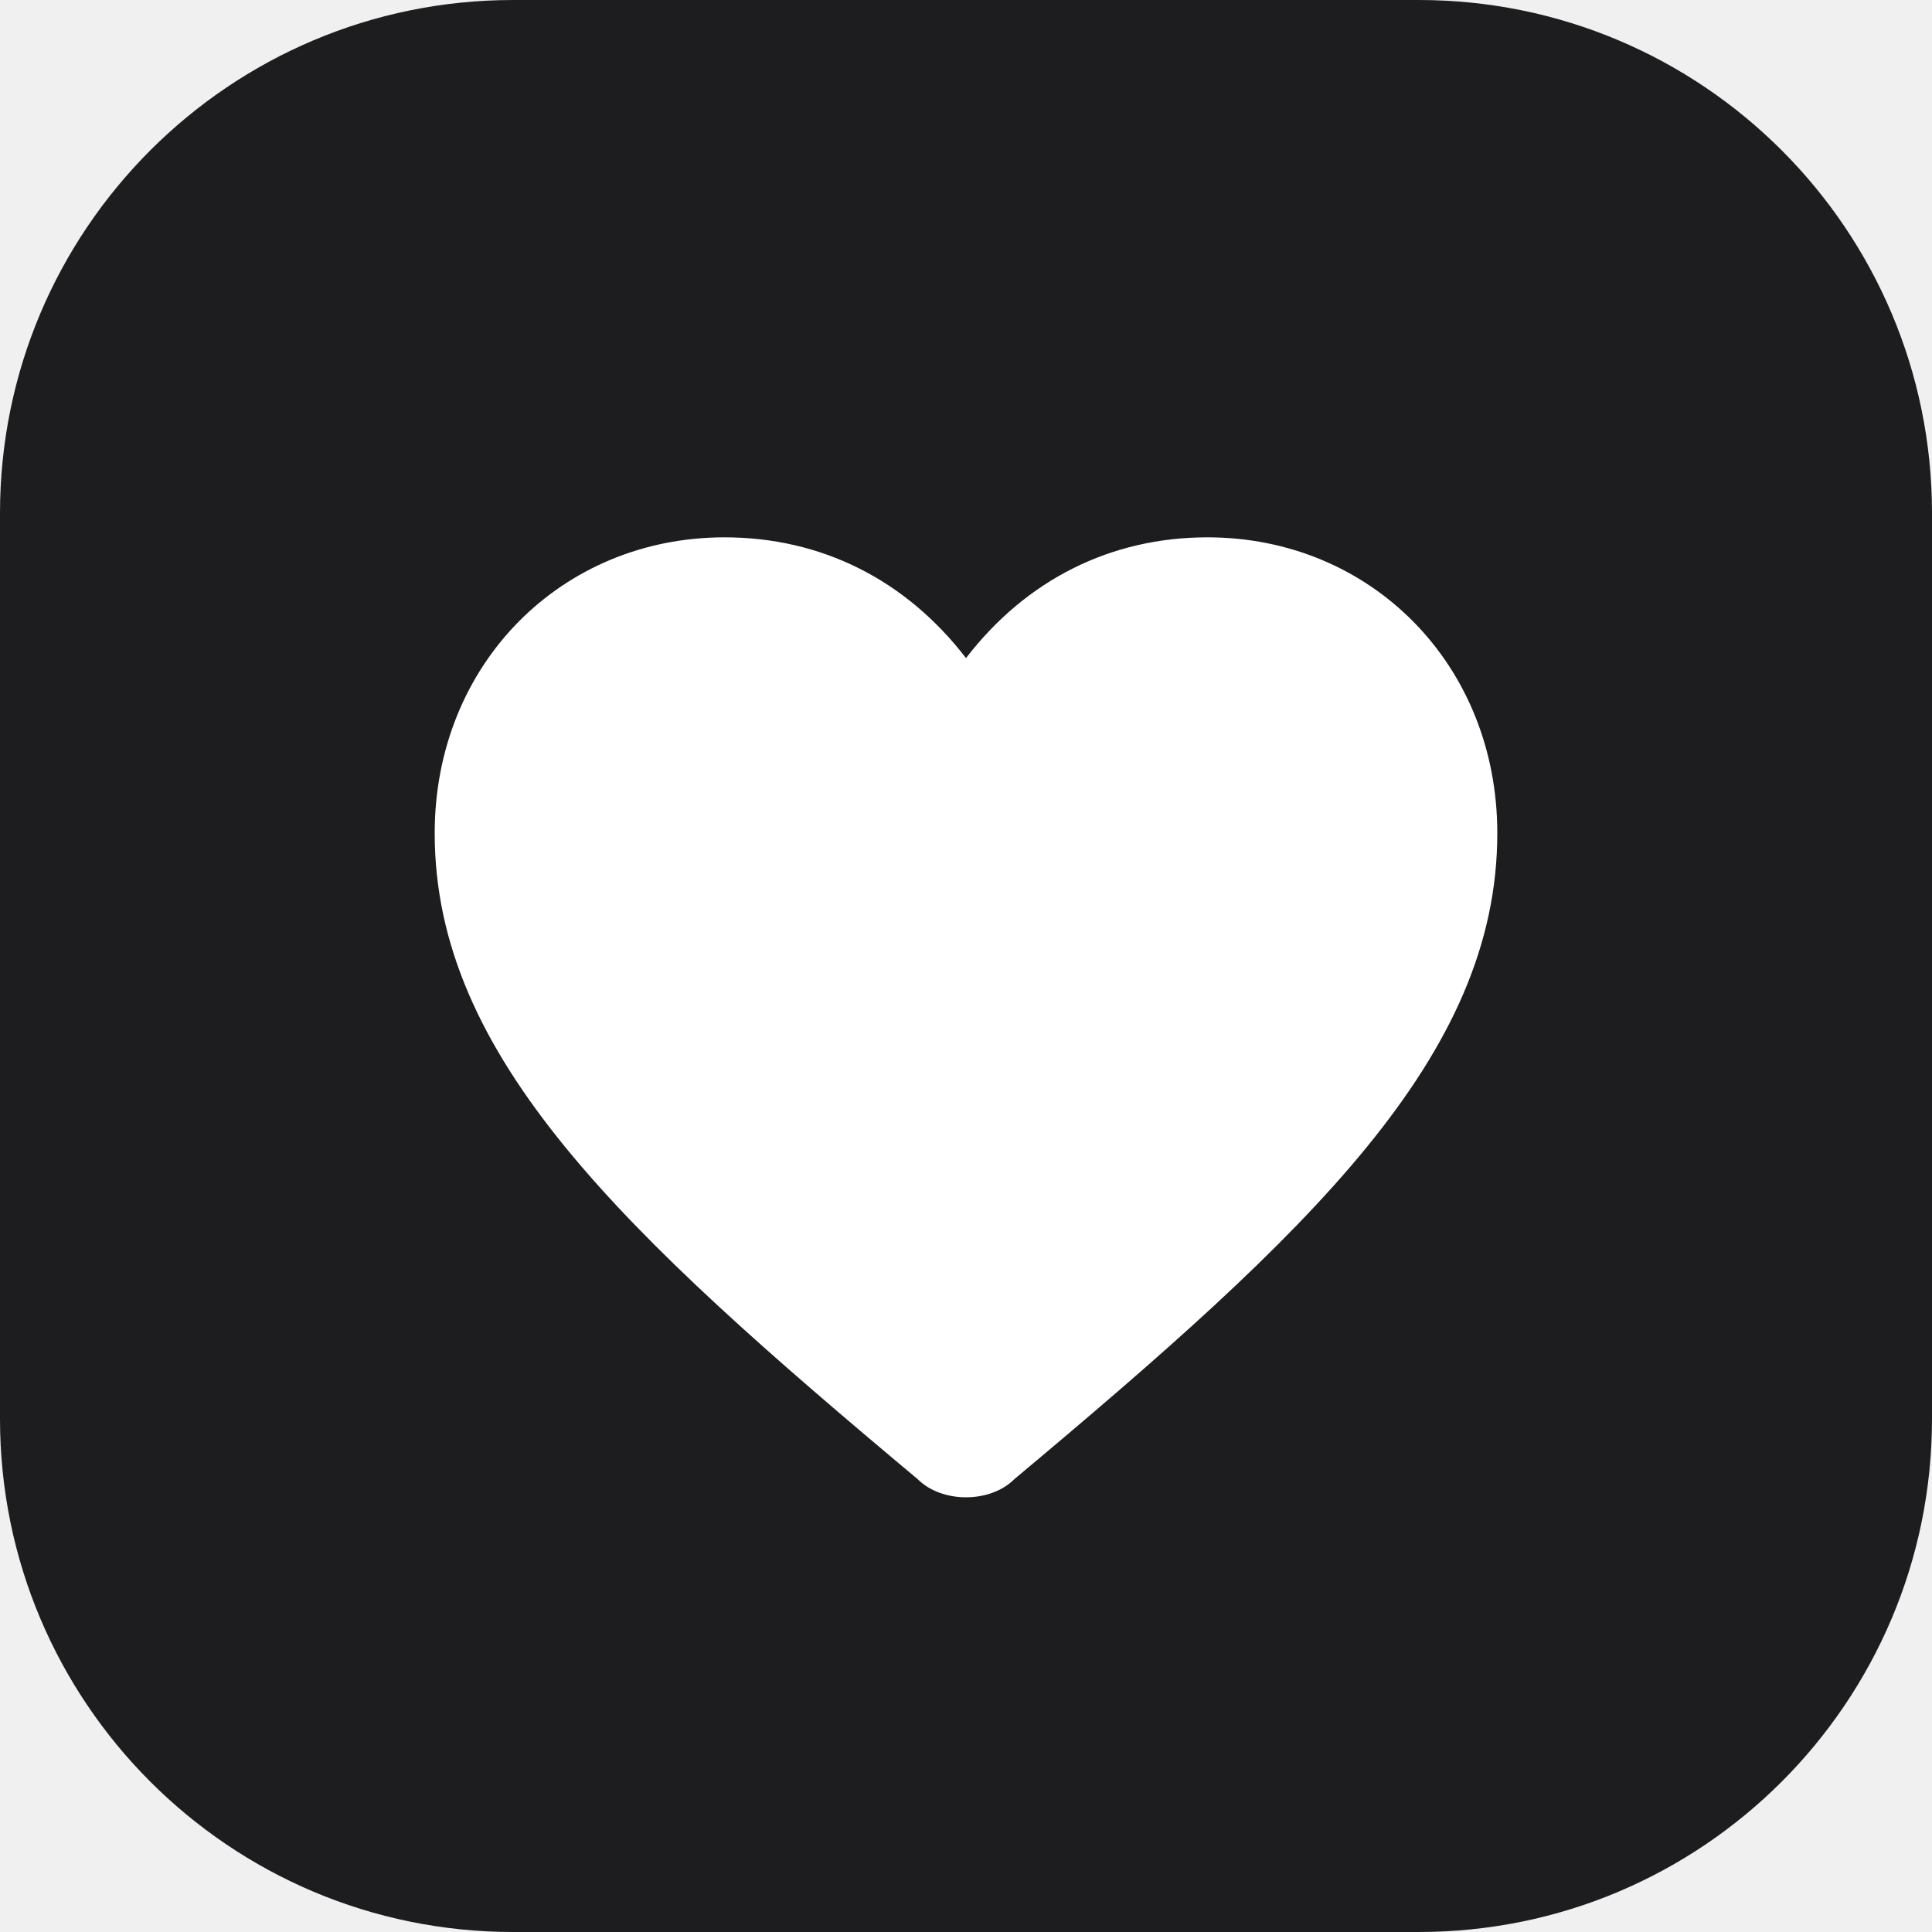
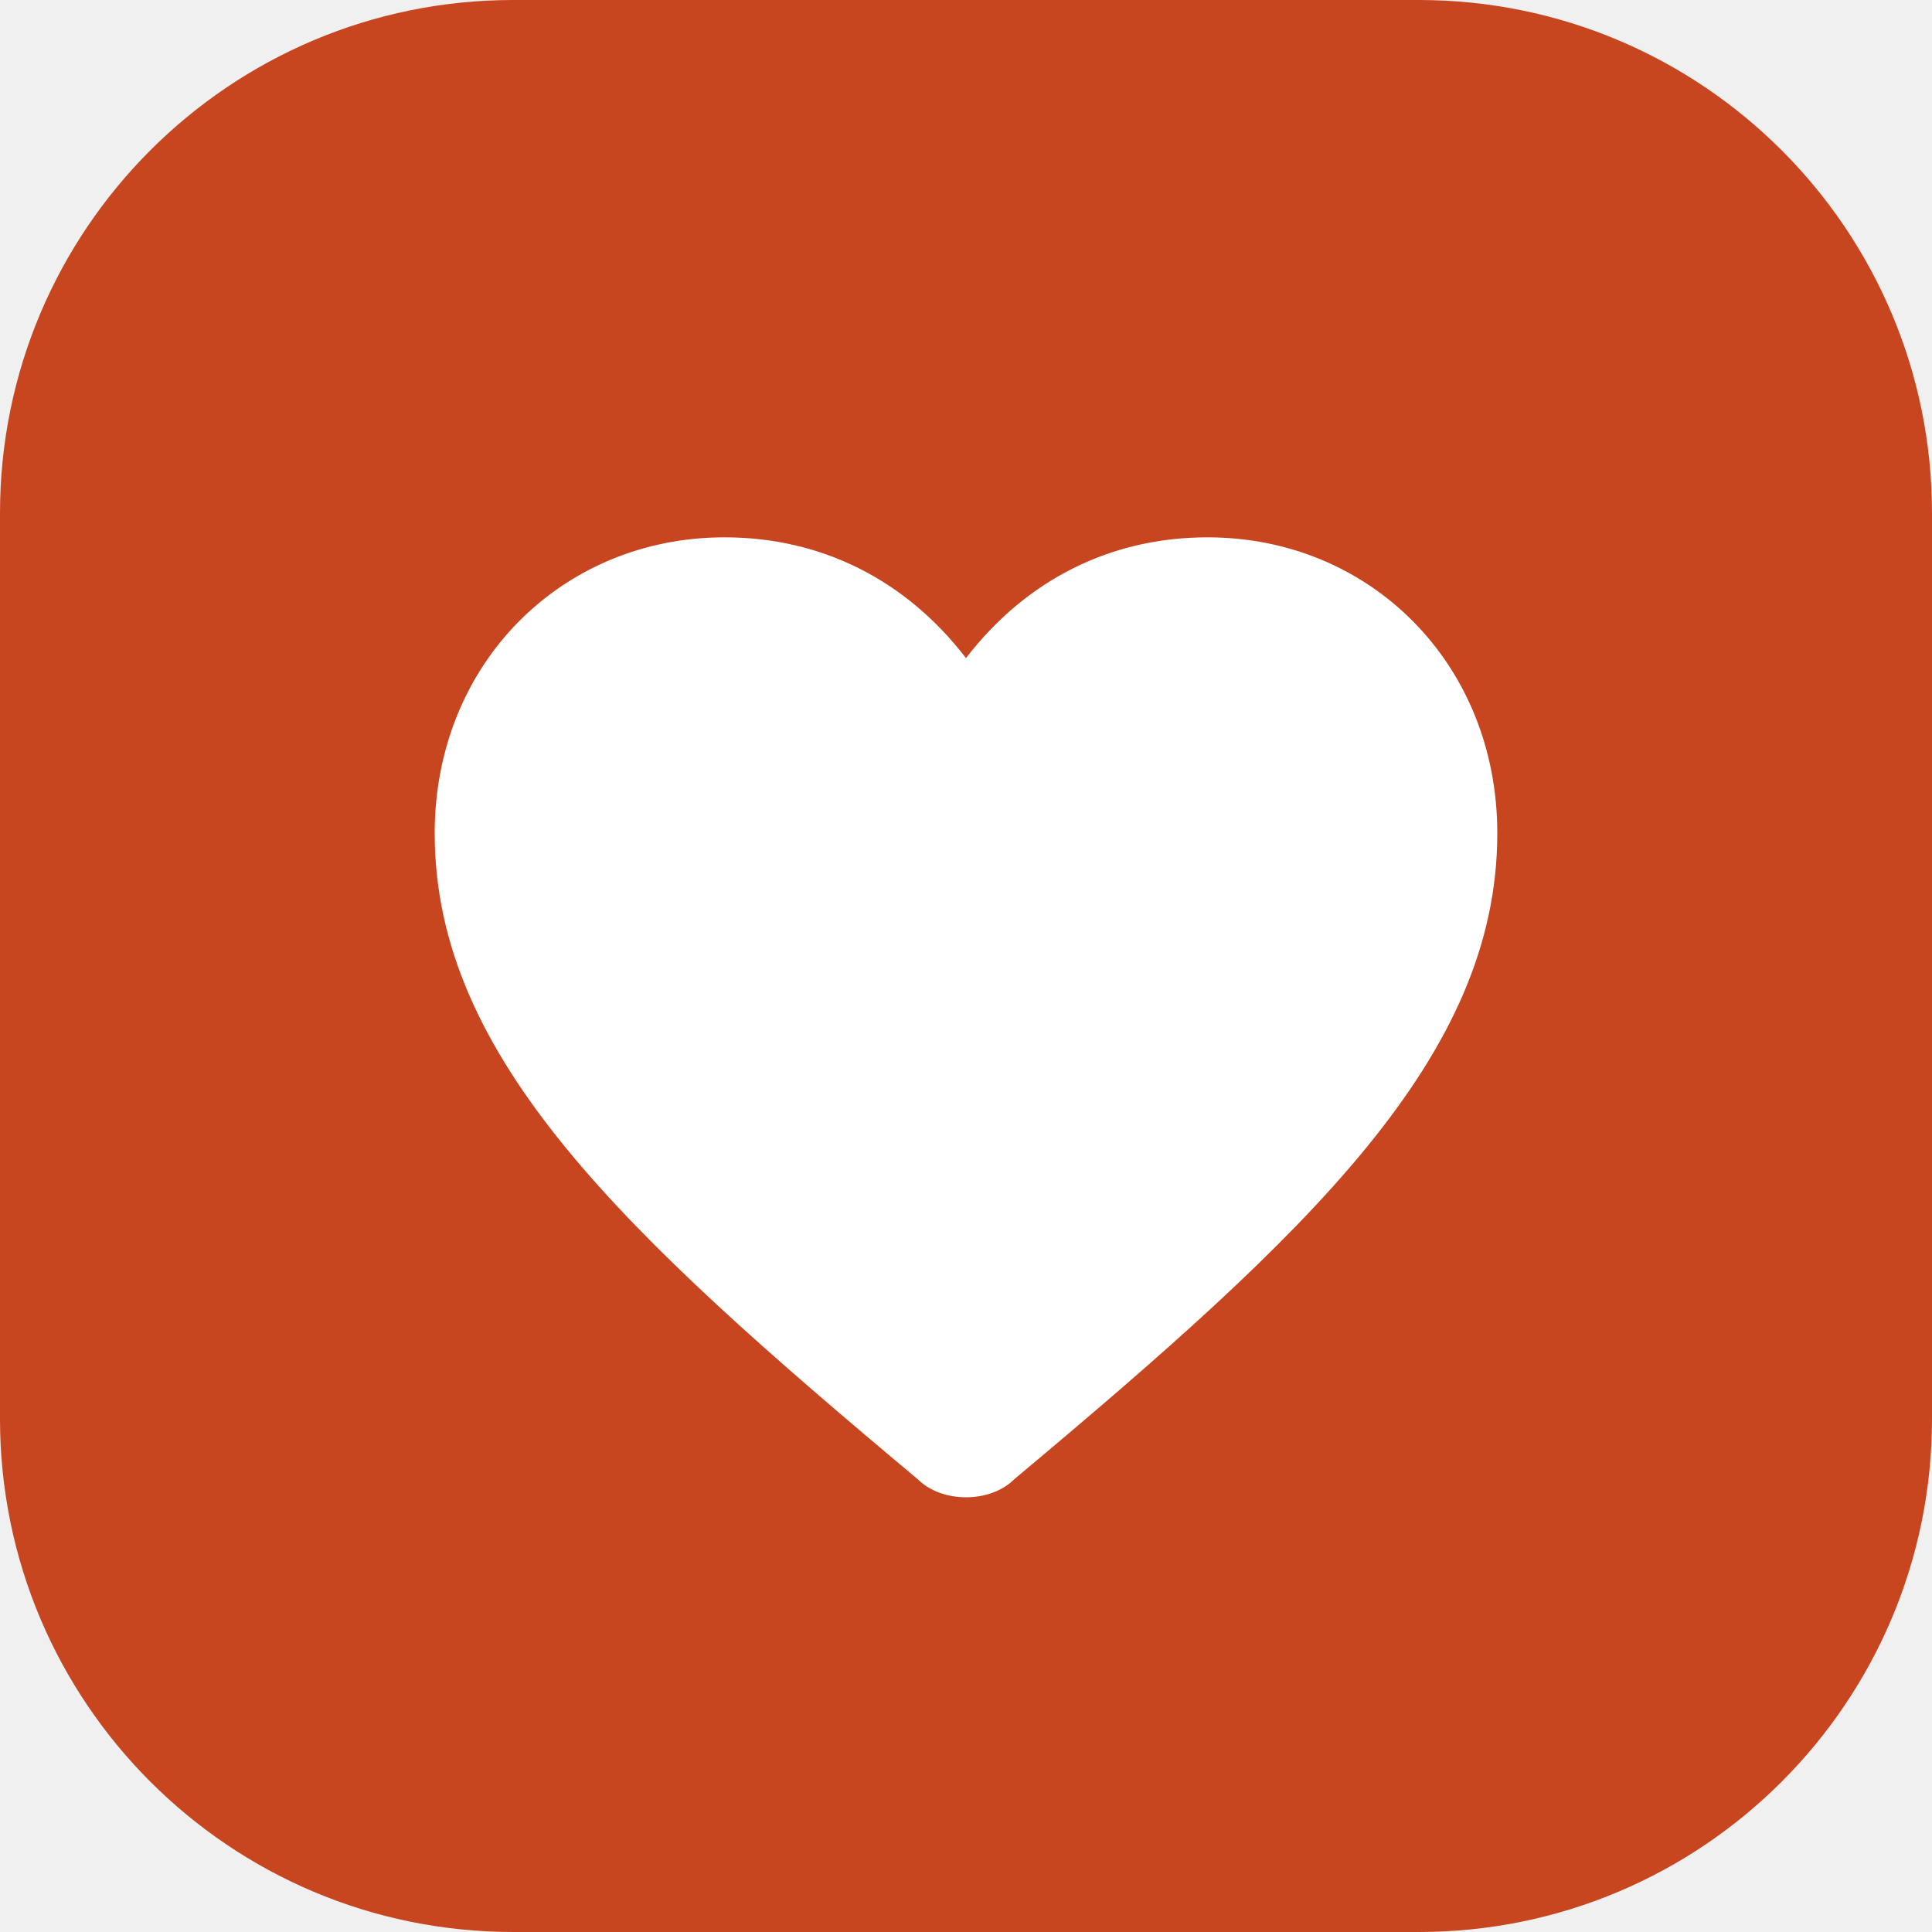
<svg xmlns="http://www.w3.org/2000/svg" viewBox="0 0 32 32">
-   <style>rect{fill:#1d1d1f}path{fill:#fff}@media (prefers-color-scheme:dark){rect{fill:#f5f5f7}path{fill:#000}}</style>
-   <rect width="32" height="32" rx="8.5" />
-   <path transform="translate(4 4.4)" d="M12 20.4c-.3 0-.6-.1-.8-.3C6.3 16 3.2 13.1 3.2 9.4 3.2 6.6 5.3 4.5 8 4.5c1.6 0 3 .7 4 2 1-1.3 2.4-2 4-2 2.7 0 4.8 2.1 4.8 4.9 0 3.7-3.1 6.6-8 10.7-.2.2-.5.3-.8.3z" />
+   <rect width="32" height="32" rx="8.5" fill="#c8461f" />
+   <path fill="#fff" transform="translate(4 4.4)" d="M12 20.4c-.3 0-.6-.1-.8-.3C6.3 16 3.2 13.1 3.2 9.4 3.2 6.6 5.3 4.5 8 4.5c1.6 0 3 .7 4 2 1-1.3 2.4-2 4-2 2.7 0 4.8 2.1 4.8 4.9 0 3.7-3.1 6.6-8 10.7-.2.2-.5.3-.8.3z" />
</svg>
